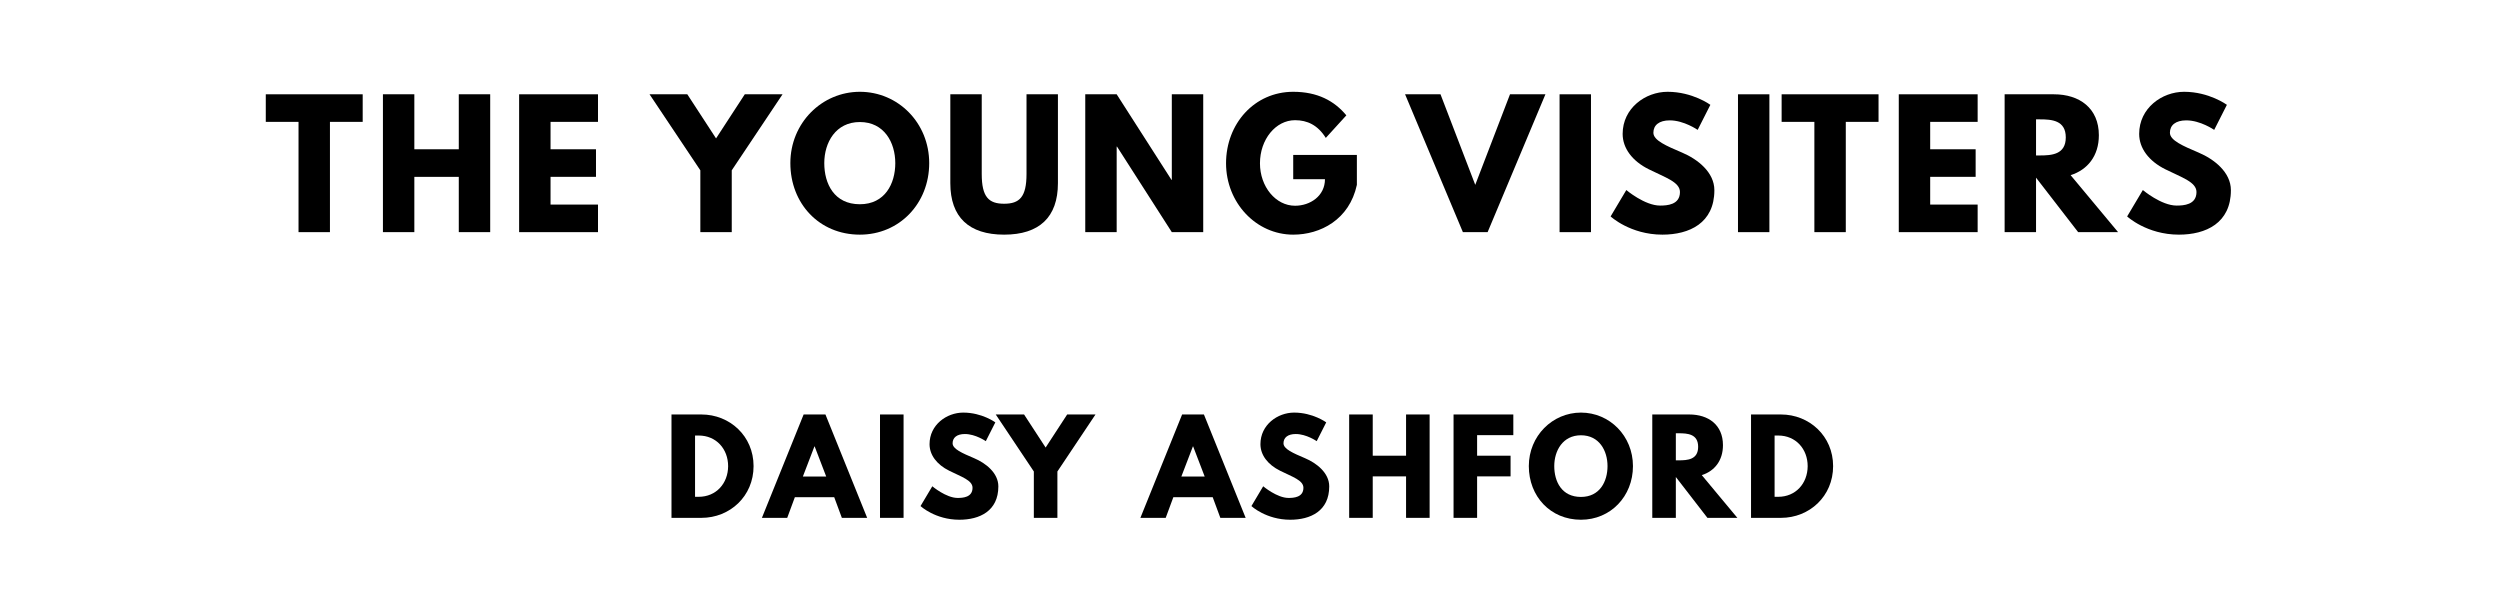
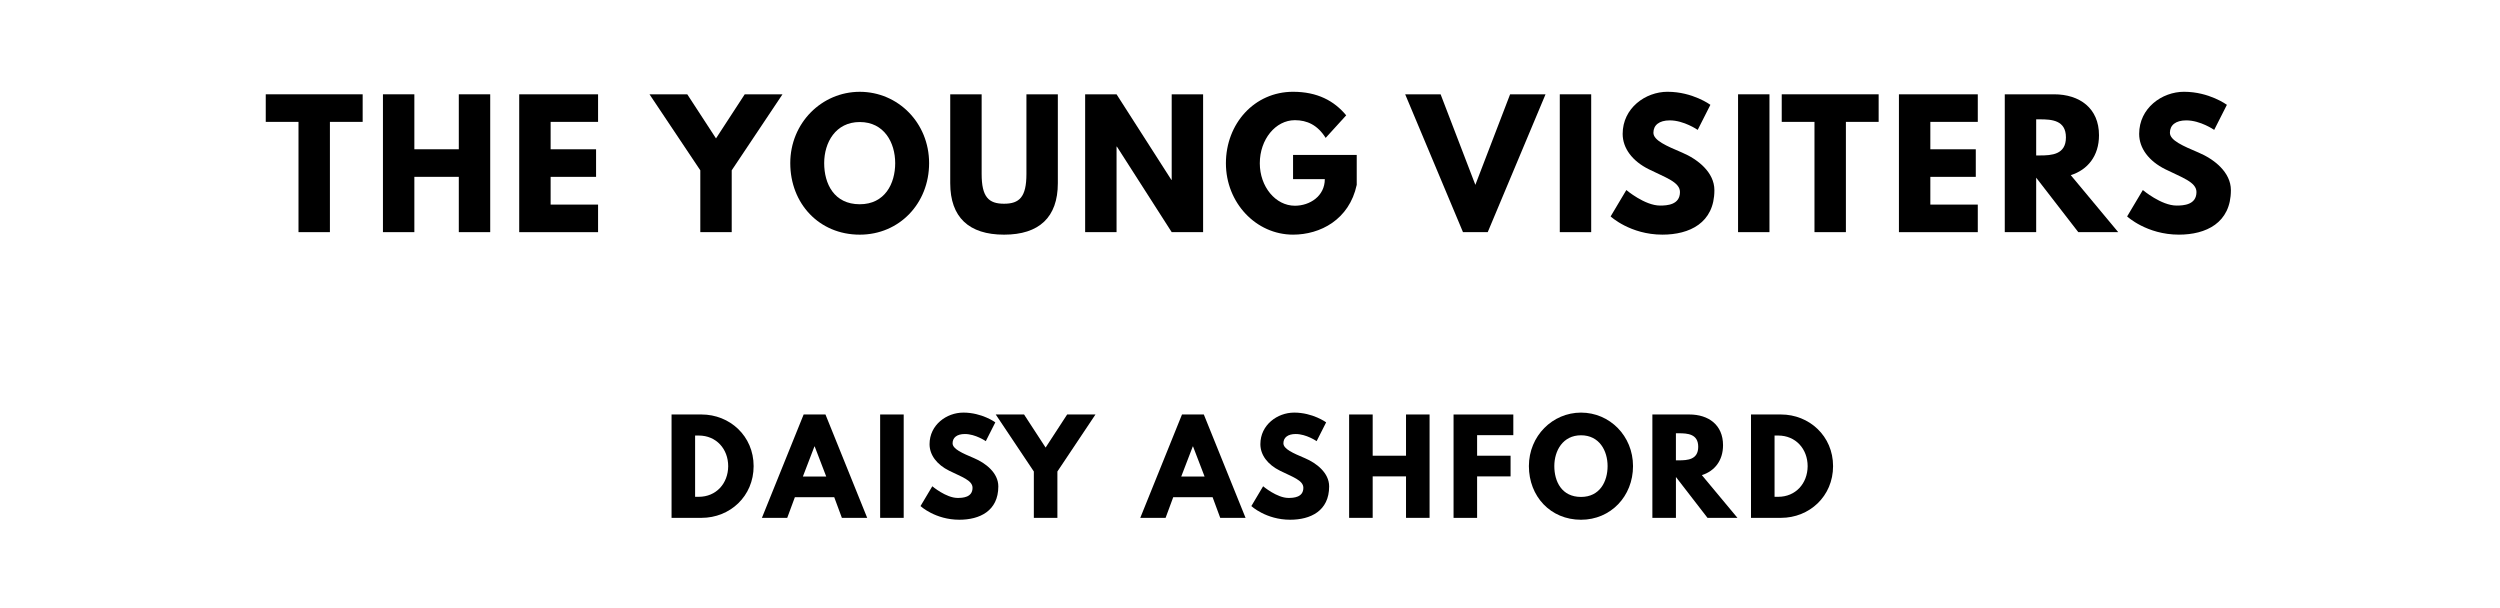
<svg xmlns="http://www.w3.org/2000/svg" version="1.1" viewBox="0 0 1400 340">
  <g aria-label="THE YOUNG VISITERS">
-     <path d="m 148.837,68.246 h 18.339 V 130 H 184.767 V 68.246 h 18.339 V 52.807 h -54.269 z" />
-     <path d="m 232.031,99.029 h 24.889 V 130 h 17.591 V 52.807 H 256.92 V 83.591 H 232.031 V 52.807 H 214.441 V 130 h 17.591 z" />
-     <path d="M 334.876,52.807 H 290.713 V 130 h 44.164 v -15.439 h -26.573 V 99.029 h 25.45 V 83.591 H 308.303 V 68.246 h 26.573 z" />
-     <path d="m 363.746,52.807 28.444,42.573 V 130 h 17.591 V 95.38 l 28.444,-42.573 h -21.146 L 400.986,77.509 384.893,52.807 Z" />
-     <path d="m 442.602,91.357 c 0,22.55 16.094,40.047 38.924,40.047 22.175,0 38.83,-17.497 38.83,-40.047 0,-22.55 -17.404,-39.953 -38.83,-39.953 -21.24,0 -38.924,17.404 -38.924,39.953 z m 18.994,0 c 0,-11.509 6.363,-23.018 19.93,-23.018 13.661,0 19.836,11.509 19.836,23.018 0,11.509 -5.801,23.018 -19.836,23.018 -14.409,0 -19.93,-11.509 -19.93,-23.018 z" />
-     <path d="m 592.439,52.807 h -17.591 v 44.632 c 0,12.912 -3.93,16.655 -12.538,16.655 -8.608,0 -12.538,-3.743 -12.538,-16.655 v -44.632 h -17.591 v 49.778 c 0,19.088 10.48,28.819 30.129,28.819 19.649,0 30.129,-9.731 30.129,-28.819 z" />
-     <path d="m 625.336,82.094 h 0.187 L 656.213,130 h 17.591 V 52.807 H 656.213 V 100.713 H 656.026 L 625.336,52.807 H 607.745 V 130 h 17.591 z" />
-     <path d="m 759.849,86.772 h -35.649 v 13.567 h 17.778 c 0,9.45 -8.327,14.877 -16.749,14.877 -10.854,0 -19.649,-10.667 -19.649,-23.766 0,-13.38 8.795,-24.14 19.649,-24.14 6.83,0 12.725,2.713 17.216,9.918 L 753.954,64.596 c -6.737,-8.14 -16.187,-13.193 -29.754,-13.193 -21.708,0 -37.614,17.871 -37.614,40.047 0,22.082 16.842,39.953 37.614,39.953 15.158,0 31.439,-8.327 35.649,-27.883 z" />
-     <path d="m 819.217,130 h 13.848 L 865.439,52.807 H 845.603 L 826.141,103.52 806.679,52.807 h -19.836 z" />
-     <path d="M 890.95,52.807 H 873.359 V 130 h 17.591 z" />
-     <path d="m 933.85,51.404 c -12.444,0 -25.17,9.17 -25.17,23.579 0,8.047 5.427,15.251 14.69,19.836 9.17,4.585 17.404,7.111 17.404,12.725 0,7.205 -7.298,7.579 -11.135,7.579 -8.608,0 -18.901,-8.702 -18.901,-8.702 l -8.795,14.784 c 0,0 10.947,10.199 29.006,10.199 15.064,0 29.099,-6.456 29.099,-24.889 0,-10.105 -9.45,-17.404 -18.058,-21.053 -8.795,-3.743 -16.094,-6.83 -16.094,-11.135 0,-4.211 3.181,-6.924 9.17,-6.924 7.953,0 15.626,5.333 15.626,5.333 l 7.111,-14.035 c 0,0 -9.918,-7.298 -23.953,-7.298 z" />
-     <path d="M 990.862,52.807 H 973.271 V 130 h 17.591 z" />
-     <path d="m 997.711,68.246 h 18.339 V 130 h 17.591 V 68.246 h 18.339 V 52.807 h -54.269 z" />
-     <path d="m 1107.479,52.807 h -44.164 V 130 h 44.164 v -15.439 h -26.573 V 99.029 h 25.45 V 83.591 h -25.45 V 68.246 h 26.573 z" />
-     <path d="M 1122.591,52.807 V 130 h 17.591 V 99.497 L 1163.761,130 h 22.363 l -26.573,-31.906 c 9.45,-2.994 15.813,-10.76 15.813,-22.363 0,-15.158 -10.854,-22.924 -25.17,-22.924 z m 17.591,34.246 V 66.842 h 2.058 c 6.643,0 14.597,0.468 14.597,10.105 0,9.637 -7.953,10.105 -14.597,10.105 z" />
-     <path d="m 1223.105,51.404 c -12.444,0 -25.17,9.17 -25.17,23.579 0,8.047 5.427,15.251 14.69,19.836 9.17,4.585 17.404,7.111 17.404,12.725 0,7.205 -7.298,7.579 -11.134,7.579 -8.608,0 -18.901,-8.702 -18.901,-8.702 l -8.795,14.784 c 0,0 10.947,10.199 29.006,10.199 15.064,0 29.099,-6.456 29.099,-24.889 0,-10.105 -9.45,-17.404 -18.058,-21.053 -8.795,-3.743 -16.094,-6.83 -16.094,-11.135 0,-4.211 3.181,-6.924 9.17,-6.924 7.953,0 15.626,5.333 15.626,5.333 l 7.111,-14.035 c 0,0 -9.918,-7.298 -23.953,-7.298 z" />
+     <path d="M148.82,68.25l0.00-15.44l54.27,0.00l0.00,15.44l-18.34,0.00l0.00,61.75l-17.59,0.00l0.00-61.75l-18.34,0.00z" />
+     <path d="M232.04,99.03l0.00,30.97l-17.59,0.00l0.00-77.19l17.59,0.00l0.00,30.78l24.89,0.00l0.00-30.78l17.59,0.00l0.00,77.19l-17.59,0.00l0.00-30.97l-24.89,0.00z" />
+     <path d="M334.92,52.81l0.00,15.44l-26.57,0.00l0.00,15.35l25.45,0.00l0.00,15.44l-25.45,0.00l0.00,15.53l26.57,0.00l0.00,15.44l-44.16,0.00l0.00-77.19l44.16,0.00z" />
+     <path d="M363.72,52.81l21.15,0.00l16.09,24.70l16.09-24.70l21.15,0.00l-28.44,42.57l0.00,34.62l-17.59,0.00l0.00-34.62z" />
+     <path d="M442.55,91.36c0.00-22.55,17.68-39.95,38.92-39.95c21.43,0.00,38.83,17.40,38.83,39.95s-16.65,40.05-38.83,40.05c-22.83,0.00-38.92-17.50-38.92-40.05z  M461.54,91.36c0.00,11.51,5.52,23.02,19.93,23.02c14.04,0.00,19.84-11.51,19.84-23.02s-6.18-23.02-19.84-23.02c-13.57,0.00-19.93,11.51-19.93,23.02z" />
+     <path d="M592.39,52.81l0.00,49.78c0.00,19.09-10.48,28.82-30.13,28.82s-30.13-9.73-30.13-28.82l0.00-49.78l17.59,0.00l0.00,44.63c0.00,12.91,3.93,16.65,12.54,16.65s12.54-3.74,12.54-16.65l0.00-44.63l17.59,0.00z" />
+     <path d="M625.27,82.09l0.00,47.91l-17.59,0.00l0.00-77.19l17.59,0.00l30.69,47.91l0.19,0.00l0.00-47.91l17.59,0.00l0.00,77.19l-17.59,0.00l-30.69-47.91l-0.19,0.00z" />
+     <path d="M759.77,86.77l0.00,16.75c-4.21,19.56-20.49,27.88-35.65,27.88c-20.77,0.00-37.61-17.87-37.61-39.95c0.00-22.18,15.91-40.05,37.61-40.05c13.57,0.00,23.02,5.05,29.75,13.19l-11.51,12.63c-4.49-7.20-10.39-9.92-17.22-9.92c-10.85,0.00-19.65,10.76-19.65,24.14c0.00,13.10,8.80,23.77,19.65,23.77c8.42,0.00,16.75-5.43,16.75-14.88l-17.78,0.00l0.00-13.57l35.65,0.00z" />
+     <path d="M819.27,130.00l-32.37-77.19l19.84,0.00l19.46,50.71l19.46-50.71l19.84,0.00l-32.37,77.19l-13.85,0.00z" />
+     <path d="M891.07,52.81l0.00,77.19l-17.59,0.00l0.00-77.19l17.59,0.00z" />
+     <path d="M933.87,51.40c14.04,0.00,23.95,7.30,23.95,7.30l-7.11,14.04s-7.67-5.33-15.63-5.33c-5.99,0.00-9.17,2.71-9.17,6.92c0.00,4.30,7.30,7.39,16.09,11.13c8.61,3.65,18.06,10.95,18.06,21.05c0.00,18.43-14.04,24.89-29.10,24.89c-18.06,0.00-29.01-10.20-29.01-10.20l8.80-14.78s10.29,8.70,18.90,8.70c3.84,0.00,11.13-0.37,11.13-7.58c0.00-5.61-8.23-8.14-17.40-12.73c-9.26-4.58-14.69-11.79-14.69-19.84c0.00-14.41,12.73-23.58,25.17-23.58z" />
+     <path d="M990.90,52.81l0.00,77.19l-17.59,0.00l0.00-77.19l17.59,0.00z" />
+     <path d="M997.77,68.25l0.00-15.44l54.27,0.00l0.00,15.44l-18.34,0.00l0.00,61.75l-17.59,0.00l0.00-61.75l-18.34,0.00z" />
+     <path d="M1107.56,52.81l0.00,15.44l-26.57,0.00l0.00,15.35l25.45,0.00l0.00,15.44l-25.45,0.00l0.00,15.53l26.57,0.00l0.00,15.44l-44.16,0.00l0.00-77.19l44.16,0.00z" />
+     <path d="M1122.67,52.81l27.60,0.00c14.32,0.00,25.17,7.77,25.17,22.92c0.00,11.60-6.36,19.37-15.81,22.36l26.57,31.91l-22.36,0.00l-23.58-30.50l0.00,30.50l-17.59,0.00l0.00-77.19z  M1140.26,87.05l2.06,0.00c6.64,0.00,14.60-0.47,14.60-10.11s-7.95-10.11-14.60-10.11l-2.06,0.00l0.00,20.21z" />
+     <path d="M1223.11,51.40c14.04,0.00,23.95,7.30,23.95,7.30l-7.11,14.04s-7.67-5.33-15.63-5.33c-5.99,0.00-9.17,2.71-9.17,6.92c0.00,4.30,7.30,7.39,16.09,11.13c8.61,3.65,18.06,10.95,18.06,21.05c0.00,18.43-14.04,24.89-29.10,24.89c-18.06,0.00-29.01-10.20-29.01-10.20l8.80-14.78s10.29,8.70,18.90,8.70c3.84,0.00,11.13-0.37,11.13-7.58c0.00-5.61-8.23-8.14-17.40-12.73c-9.26-4.58-14.69-11.79-14.69-19.84c0.00-14.41,12.73-23.58,25.17-23.58z" />
  </g>
  <g aria-label="DAISY ASHFORD">
-     <path d="M 376.033,232.105 V 290 h 16.772 c 15.93,0 29.193,-12.07 29.193,-28.982 0,-16.842 -13.333,-28.912 -29.193,-28.912 z m 13.193,46.105 v -34.316 h 2.035 c 9.825,0 16.491,7.509 16.491,17.193 -0.07,9.684 -6.737,17.123 -16.491,17.123 z" />
-     <path d="M 462.246,232.105 H 450.036 L 426.667,290 h 14.175 l 4.281,-11.579 h 22.035 L 471.439,290 h 14.175 z m 0.421,34.737 H 449.615 L 456.071,250 h 0.14 z" />
-     <path d="M 505.997,232.105 H 492.804 V 290 h 13.193 z" />
-     <path d="m 539.423,231.053 c -9.333,0 -18.877,6.877 -18.877,17.684 0,6.035 4.07,11.439 11.018,14.877 6.877,3.439 13.053,5.333 13.053,9.544 0,5.404 -5.474,5.684 -8.351,5.684 -6.456,0 -14.175,-6.526 -14.175,-6.526 l -6.596,11.088 c 0,0 8.211,7.649 21.754,7.649 11.298,0 21.825,-4.842 21.825,-18.667 0,-7.579 -7.088,-13.053 -13.544,-15.789 -6.596,-2.807 -12.07,-5.123 -12.07,-8.351 0,-3.158 2.386,-5.193 6.877,-5.193 5.965,0 11.719,4 11.719,4 l 5.333,-10.526 c 0,0 -7.439,-5.474 -17.965,-5.474 z" />
-     <path d="m 557.618,232.105 21.333,31.93 V 290 h 13.193 v -25.965 l 21.333,-31.93 h -15.86 l -12.07,18.526 -12.07,-18.526 z" />
-     <path d="M 674.198,232.105 H 661.987 L 638.619,290 h 14.175 l 4.281,-11.579 h 22.035 L 683.391,290 h 14.175 z m 0.421,34.737 H 661.566 L 668.022,250 h 0.14 z" />
-     <path d="m 724.719,231.053 c -9.333,0 -18.877,6.877 -18.877,17.684 0,6.035 4.07,11.439 11.018,14.877 6.877,3.439 13.053,5.333 13.053,9.544 0,5.404 -5.474,5.684 -8.351,5.684 -6.456,0 -14.175,-6.526 -14.175,-6.526 l -6.596,11.088 c 0,0 8.211,7.649 21.754,7.649 11.298,0 21.825,-4.842 21.825,-18.667 0,-7.579 -7.088,-13.053 -13.544,-15.789 -6.596,-2.807 -12.07,-5.123 -12.07,-8.351 0,-3.158 2.386,-5.193 6.877,-5.193 5.965,0 11.719,4 11.719,4 l 5.333,-10.526 c 0,0 -7.439,-5.474 -17.965,-5.474 z" />
-     <path d="m 768.728,266.772 h 18.667 V 290 h 13.193 v -57.895 h -13.193 v 23.088 H 768.728 V 232.105 H 755.535 V 290 h 13.193 z" />
-     <path d="M 847.462,232.105 H 813.988 V 290 h 13.193 v -23.228 h 18.737 v -11.579 h -18.737 v -11.509 h 20.281 z" />
-     <path d="m 856.14,261.018 c 0,16.912 12.07,30.035 29.193,30.035 16.632,0 29.123,-13.123 29.123,-30.035 0,-16.912 -13.053,-29.965 -29.123,-29.965 -15.93,0 -29.193,13.053 -29.193,29.965 z m 14.246,0 c 0,-8.632 4.772,-17.263 14.947,-17.263 10.246,0 14.877,8.632 14.877,17.263 0,8.632 -4.351,17.263 -14.877,17.263 -10.807,0 -14.947,-8.632 -14.947,-17.263 z" />
-     <path d="M 925.277,232.105 V 290 h 13.193 V 267.123 L 956.154,290 h 16.772 l -19.93,-23.93 c 7.088,-2.246 11.86,-8.07 11.86,-16.772 0,-11.368 -8.14,-17.193 -18.877,-17.193 z m 13.193,25.684 v -15.158 h 1.544 c 4.982,0 10.947,0.351 10.947,7.579 0,7.228 -5.965,7.579 -10.947,7.579 z" />
-     <path d="M 980.578,232.105 V 290 h 16.772 c 15.93,0 29.193,-12.07 29.193,-28.982 0,-16.842 -13.333,-28.912 -29.193,-28.912 z m 13.193,46.105 v -34.316 h 2.035 c 9.825,0 16.491,7.509 16.491,17.193 -0.07,9.684 -6.737,17.123 -16.491,17.123 z" />
+     <path d="M376.07,232.11l16.77,0.00c15.86,0.00,29.19,12.07,29.19,28.91c0.00,16.91-13.26,28.98-29.19,28.98l-16.77,0.00l0.00-57.89z  M389.26,278.21l2.04,0.00c9.75,0.00,16.42-7.44,16.49-17.12c0.00-9.68-6.67-17.19-16.49-17.19l-2.04,0.00l0.00,34.32z" />
+     <path d="M462.26,232.11l23.37,57.89l-14.18,0.00l-4.28-11.58l-22.04,0.00l-4.28,11.58l-14.18,0.00l23.37-57.89l12.21,0.00z  M462.68,266.84l-6.46-16.84l-0.14,0.00l-6.46,16.84l13.05,0.00z" />
+     <path d="M506.07,232.11l0.00,57.89l-13.19,0.00l0.00-57.89l13.19,0.00z" />
+     <path d="M539.42,231.05c10.53,0.00,17.96,5.47,17.96,5.47l-5.33,10.53s-5.75-4.00-11.72-4.00c-4.49,0.00-6.88,2.04-6.88,5.19c0.00,3.23,5.47,5.54,12.07,8.35c6.46,2.74,13.54,8.21,13.54,15.79c0.00,13.82-10.53,18.67-21.82,18.67c-13.54,0.00-21.75-7.65-21.75-7.65l6.60-11.09s7.72,6.53,14.18,6.53c2.88,0.00,8.35-0.28,8.35-5.68c0.00-4.21-6.18-6.11-13.05-9.54c-6.95-3.44-11.02-8.84-11.02-14.88c0.00-10.81,9.54-17.68,18.88-17.68z" />
+     <path d="M557.61,232.11l15.86,0.00l12.07,18.53l12.07-18.53l15.86,0.00l-21.33,31.93l0.00,25.96l-13.19,0.00l0.00-25.96z" />
+     <path d="M674.14,232.11l23.37,57.89l-14.18,0.00l-4.28-11.58l-22.04,0.00l-4.28,11.58l-14.18,0.00l23.37-57.89l12.21,0.00z  M674.56,266.84l-6.46-16.84l-0.14,0.00l-6.46,16.84l13.05,0.00z" />
+     <path d="M724.68,231.05c10.53,0.00,17.96,5.47,17.96,5.47l-5.33,10.53s-5.75-4.00-11.72-4.00c-4.49,0.00-6.88,2.04-6.88,5.19c0.00,3.23,5.47,5.54,12.07,8.35c6.46,2.74,13.54,8.21,13.54,15.79c0.00,13.82-10.53,18.67-21.82,18.67c-13.54,0.00-21.75-7.65-21.75-7.65l6.60-11.09s7.72,6.53,14.18,6.53c2.88,0.00,8.35-0.28,8.35-5.68c0.00-4.21-6.18-6.11-13.05-9.54c-6.95-3.44-11.02-8.84-11.02-14.88c0.00-10.81,9.54-17.68,18.88-17.68z" />
+     <path d="M768.70,266.77l0.00,23.23l-13.19,0.00l0.00-57.89l13.19,0.00l0.00,23.09l18.67,0.00l0.00-23.09l13.19,0.00l0.00,57.89l-13.19,0.00l0.00-23.23l-18.67,0.00z" />
+     <path d="M847.46,232.11l0.00,11.58l-20.28,0.00l0.00,11.51l18.74,0.00l0.00,11.58l-18.74,0.00l0.00,23.23l-13.19,0.00l0.00-57.89l33.47,0.00z" />
+     <path d="M856.18,261.02c0.00-16.91,13.26-29.96,29.19-29.96c16.07,0.00,29.12,13.05,29.12,29.96s-12.49,30.04-29.12,30.04c-17.12,0.00-29.19-13.12-29.19-30.04z  M870.42,261.02c0.00,8.63,4.14,17.26,14.95,17.26c10.53,0.00,14.88-8.63,14.88-17.26s-4.63-17.26-14.88-17.26c-10.18,0.00-14.95,8.63-14.95,17.26z" />
+     <path d="M925.32,232.11l20.70,0.00c10.74,0.00,18.88,5.82,18.88,17.19c0.00,8.70-4.77,14.53-11.86,16.77l19.93,23.93l-16.77,0.00l-17.68-22.88l0.00,22.88l-13.19,0.00l0.00-57.89z  M938.51,257.79l1.54,0.00c4.98,0.00,10.95-0.35,10.95-7.58s-5.96-7.58-10.95-7.58l-1.54,0.00l0.00,15.16z" />
+     <path d="M980.56,232.11l16.77,0.00c15.86,0.00,29.19,12.07,29.19,28.91c0.00,16.91-13.26,28.98-29.19,28.98l-16.77,0.00l0.00-57.89z  M993.75,278.21l2.04,0.00c9.75,0.00,16.42-7.44,16.49-17.12c0.00-9.68-6.67-17.19-16.49-17.19l-2.04,0.00l0.00,34.32z" />
  </g>
</svg>
